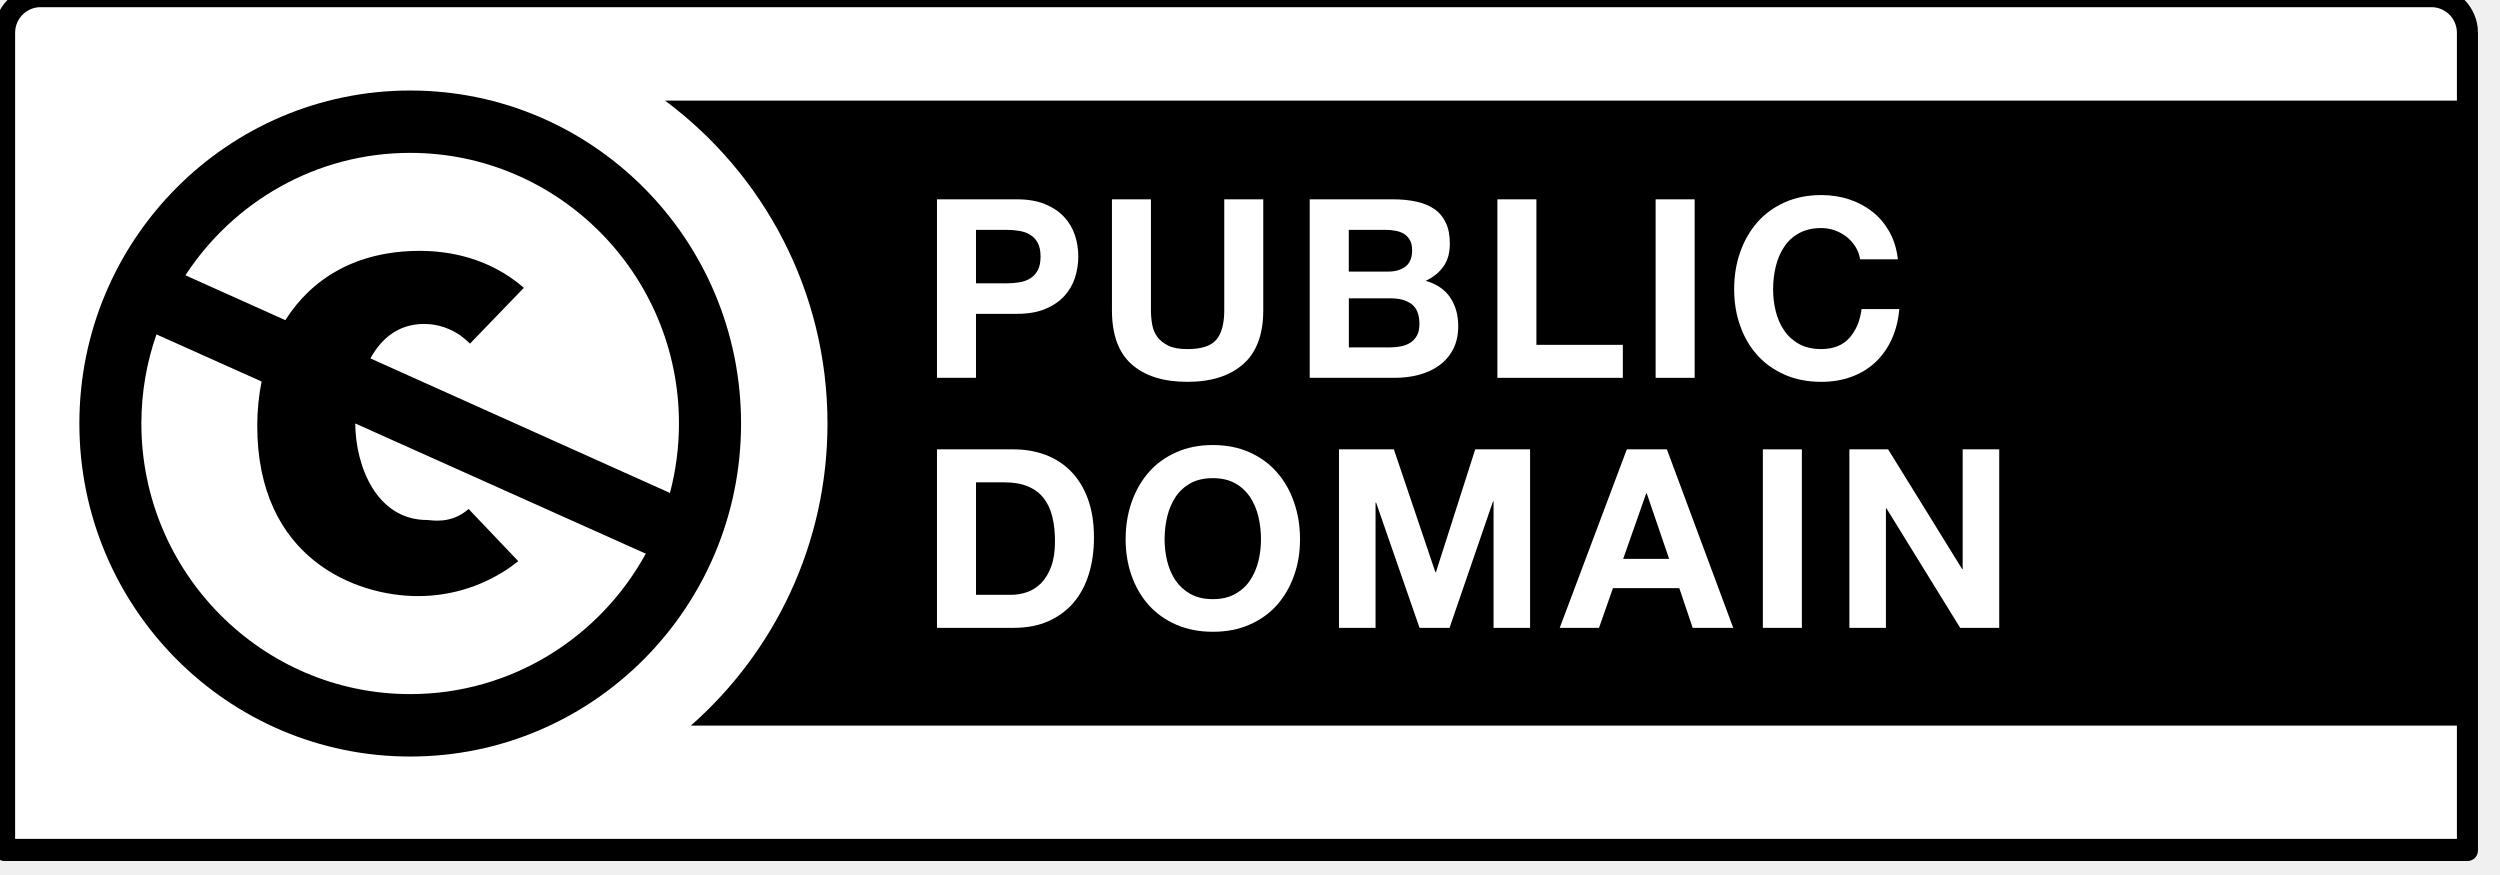
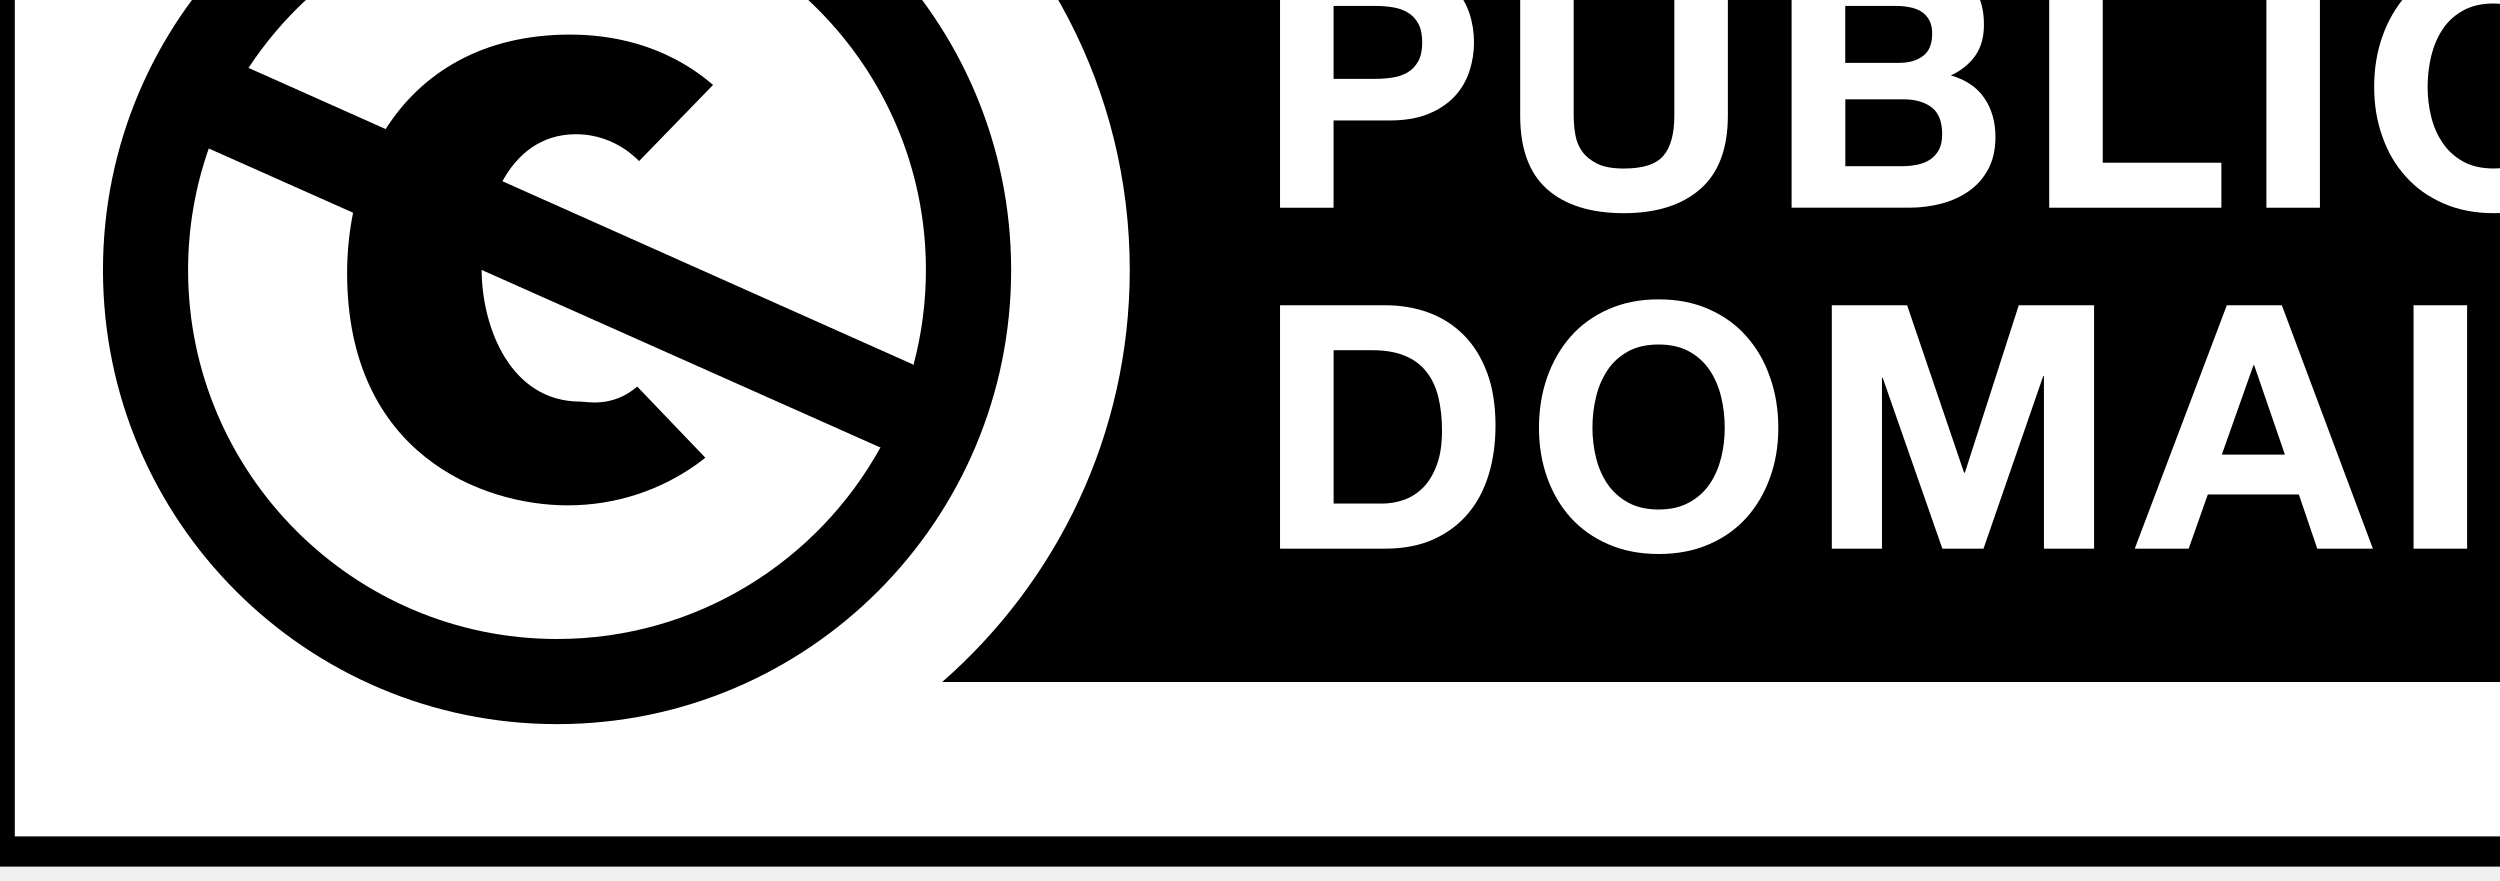
- <svg xmlns="http://www.w3.org/2000/svg" version="1.1" id="Layer_1" x="0px" y="0px" width="120px" height="42px" viewBox="0.995 1.495 88 31" enable-background="new 0.995 1.495 88 31" xml:space="preserve">
-   <g id="layer1">
-     <path fill="#FFFFFF" d="M2.803,1.481L85.928,1.63c1.162,0,2.199-0.173,2.199,2.333l-0.103,27.554H0.705V3.861   C0.705,2.626,0.823,1.481,2.803,1.481z" />
-     <g>
-       <ellipse fill="#FFFFFF" cx="14.887" cy="16.501" rx="11.101" ry="11.172" />
+ <svg xmlns="http://www.w3.org/2000/svg" version="1.1" id="Layer_1" x="0px" y="0px" width="88px" height="31px" viewBox="0.995 1.495 88 31" enable-background="new 0.995 1.495 88 31" xml:space="preserve">
+   <defs id="defs44" />
+   <g id="layer1" transform="matrix(1.363636,0,0,1.354839,-0.1818182,-11.35484)">
+     <path d="M 2.803,1.481 85.928,1.63 c 1.162,0 2.199,-0.173 2.199,2.333 L 88.024,31.517 H 0.705 V 3.861 c 0,-1.235 0.118,-2.38 2.098,-2.38 z" id="path2" style="fill:#ffffff" />
+     <g id="g6">
+       <ellipse cx="14.887" cy="16.501" rx="11.101" ry="11.172" id="ellipse4" style="fill:#ffffff" />
    </g>
-     <path d="M24.271,5.06c3.484,2.592,5.754,6.744,5.755,11.44c-0.001,4.272-1.88,8.095-4.842,10.703h62.853V5.06H24.271z" />
-     <path d="M15.242,4.702C8.769,4.702,3.521,9.984,3.521,16.5c0,6.515,5.248,11.798,11.722,11.798c6.473,0,11.721-5.283,11.721-11.798   C26.963,9.984,21.715,4.702,15.242,4.702z M15.242,26.086c-5.252,0-9.524-4.302-9.524-9.586c0-1.106,0.189-2.169,0.534-3.158   l3.725,1.669c-0.1,0.503-0.154,1.026-0.154,1.567c0,4.709,3.492,6.036,5.689,6.036c1.297,0,2.418-0.422,3.296-1.039   c0.092-0.066,0.179-0.133,0.262-0.199l-1.758-1.848c-0.64,0.556-1.313,0.39-1.47,0.39c-1.788,0-2.537-1.899-2.547-3.421   l10.266,4.602c0.012,0.002,0.022,0.002,0.032,0.004C21.973,24.069,18.837,26.086,15.242,26.086z M24.419,18.948l-10.587-4.755   c0.382-0.698,0.989-1.221,1.898-1.221c0.528,0,0.946,0.177,1.276,0.397c0.137,0.1,0.255,0.2,0.355,0.3l1.908-1.978   c-1.281-1.108-2.739-1.308-3.692-1.308c-2.239,0-3.824,0.976-4.759,2.455l-3.54-1.59c1.704-2.608,4.636-4.337,7.963-4.337   c5.251,0,9.523,4.3,9.523,9.587c0,0.854-0.113,1.685-0.323,2.474C24.434,18.965,24.428,18.957,24.419,18.948z" />
-     <g>
-       <path fill="#FFFFFF" d="M36.739,8.557c0.392,0,0.728,0.059,1.002,0.173c0.276,0.116,0.5,0.268,0.674,0.456    c0.173,0.189,0.299,0.405,0.379,0.647c0.079,0.241,0.118,0.493,0.118,0.753c0,0.253-0.039,0.503-0.118,0.749    c-0.08,0.244-0.206,0.462-0.379,0.65c-0.174,0.188-0.397,0.341-0.674,0.456c-0.274,0.115-0.61,0.173-1.002,0.173h-1.452v2.267    h-1.382V8.557H36.739z M36.36,11.533c0.158,0,0.312-0.012,0.457-0.035c0.147-0.023,0.276-0.069,0.388-0.137    c0.111-0.068,0.201-0.164,0.269-0.288c0.068-0.124,0.101-0.287,0.101-0.487c0-0.201-0.033-0.363-0.101-0.488    c-0.067-0.123-0.157-0.22-0.269-0.286c-0.111-0.069-0.24-0.114-0.388-0.138c-0.146-0.024-0.299-0.036-0.457-0.036h-1.073v1.896    L36.36,11.533L36.36,11.533z" />
-       <path fill="#FFFFFF" d="M44.751,14.398c-0.476,0.417-1.133,0.625-1.972,0.625c-0.851,0-1.509-0.207-1.976-0.62    c-0.466-0.413-0.699-1.052-0.699-1.913V8.557h1.381v3.934c0,0.171,0.016,0.339,0.045,0.506c0.029,0.165,0.091,0.311,0.185,0.438    c0.094,0.125,0.225,0.229,0.392,0.309c0.167,0.08,0.392,0.119,0.673,0.119c0.493,0,0.833-0.109,1.021-0.332    c0.188-0.221,0.282-0.568,0.282-1.04V8.557h1.382v3.934C45.464,13.346,45.226,13.982,44.751,14.398z" />
-       <path fill="#FFFFFF" d="M50.069,8.557c0.301,0,0.572,0.027,0.817,0.081c0.246,0.053,0.459,0.14,0.636,0.26    c0.176,0.121,0.312,0.282,0.407,0.483c0.099,0.201,0.146,0.45,0.146,0.745c0,0.318-0.071,0.584-0.217,0.796    c-0.144,0.212-0.355,0.388-0.637,0.522c0.387,0.112,0.676,0.309,0.865,0.589c0.191,0.281,0.286,0.619,0.286,1.015    c0,0.319-0.062,0.595-0.185,0.829c-0.123,0.232-0.289,0.422-0.498,0.57c-0.207,0.148-0.445,0.257-0.713,0.328    c-0.269,0.07-0.541,0.105-0.822,0.105H47.11V8.557H50.069z M49.896,11.117c0.246,0,0.447-0.059,0.606-0.178    c0.157-0.118,0.237-0.309,0.237-0.576c0-0.147-0.026-0.269-0.08-0.362c-0.053-0.095-0.122-0.168-0.211-0.222    c-0.088-0.053-0.188-0.09-0.303-0.109c-0.115-0.022-0.233-0.032-0.356-0.032h-1.294v1.479H49.896z M49.974,13.802    c0.135,0,0.264-0.014,0.387-0.04c0.125-0.026,0.231-0.072,0.326-0.133c0.094-0.062,0.168-0.147,0.227-0.254    c0.056-0.104,0.083-0.241,0.083-0.406c0-0.325-0.093-0.557-0.271-0.696c-0.184-0.138-0.425-0.208-0.724-0.208h-1.505v1.737H49.974    z" />
-       <path fill="#FFFFFF" d="M55.142,8.557v5.155h3.062v1.169H53.76V8.557H55.142z" />
-       <path fill="#FFFFFF" d="M60.748,8.557v6.324h-1.382V8.557H60.748z" />
-       <path fill="#FFFFFF" d="M66.45,10.244c-0.082-0.132-0.184-0.248-0.307-0.349c-0.125-0.101-0.265-0.179-0.421-0.235    c-0.153-0.057-0.315-0.085-0.487-0.085c-0.312,0-0.574,0.062-0.791,0.183c-0.217,0.12-0.396,0.283-0.527,0.486    c-0.137,0.204-0.232,0.436-0.296,0.695c-0.062,0.26-0.093,0.529-0.093,0.806c0,0.267,0.031,0.525,0.093,0.776    s0.159,0.477,0.296,0.677c0.134,0.201,0.311,0.361,0.527,0.483c0.217,0.12,0.479,0.181,0.791,0.181    c0.424,0,0.754-0.129,0.99-0.389c0.236-0.26,0.383-0.602,0.437-1.028h1.337c-0.034,0.396-0.126,0.753-0.271,1.072    c-0.146,0.318-0.34,0.591-0.58,0.815c-0.24,0.224-0.521,0.395-0.846,0.513c-0.322,0.119-0.678,0.178-1.064,0.178    c-0.48,0-0.914-0.084-1.299-0.252c-0.383-0.17-0.709-0.399-0.972-0.696c-0.265-0.295-0.468-0.641-0.606-1.04    c-0.143-0.399-0.213-0.829-0.213-1.29c0-0.472,0.07-0.91,0.213-1.314c0.141-0.404,0.344-0.757,0.606-1.058    c0.263-0.302,0.589-0.537,0.972-0.709c0.385-0.172,0.816-0.258,1.299-0.258c0.347,0,0.675,0.051,0.98,0.15    c0.309,0.102,0.583,0.248,0.827,0.439c0.243,0.191,0.444,0.43,0.603,0.713c0.16,0.283,0.258,0.608,0.301,0.974H66.61    C66.586,10.523,66.532,10.377,66.45,10.244z" />
-       <path fill="#FFFFFF" d="M36.615,17.415c0.405,0,0.782,0.064,1.131,0.193c0.35,0.131,0.651,0.326,0.906,0.586    s0.455,0.584,0.599,0.975c0.144,0.389,0.216,0.848,0.216,1.372c0,0.462-0.059,0.888-0.176,1.274    c-0.118,0.391-0.295,0.728-0.532,1.012c-0.238,0.283-0.534,0.506-0.89,0.668c-0.354,0.162-0.772,0.244-1.254,0.244h-2.71v-6.324    H36.615z M36.519,22.569c0.199,0,0.393-0.031,0.581-0.097s0.354-0.174,0.502-0.323c0.146-0.151,0.264-0.349,0.352-0.59    c0.088-0.242,0.132-0.537,0.132-0.887c0-0.316-0.031-0.605-0.093-0.863c-0.062-0.257-0.162-0.478-0.304-0.658    c-0.141-0.186-0.326-0.324-0.559-0.422c-0.231-0.099-0.517-0.146-0.858-0.146h-0.984v3.984h1.231V22.569z" />
-       <path fill="#FFFFFF" d="M40.8,19.289c0.141-0.405,0.344-0.759,0.606-1.06c0.265-0.304,0.589-0.537,0.973-0.709    c0.385-0.172,0.816-0.258,1.298-0.258c0.487,0,0.921,0.086,1.303,0.258c0.383,0.172,0.705,0.405,0.969,0.709    c0.265,0.301,0.467,0.652,0.605,1.06c0.143,0.403,0.213,0.843,0.213,1.313c0,0.461-0.07,0.892-0.213,1.288    c-0.141,0.397-0.343,0.746-0.605,1.041c-0.264,0.296-0.586,0.526-0.969,0.694c-0.382,0.168-0.814,0.253-1.303,0.253    c-0.481,0-0.913-0.085-1.298-0.253c-0.384-0.168-0.708-0.398-0.973-0.694c-0.263-0.295-0.466-0.644-0.606-1.041    c-0.141-0.396-0.211-0.827-0.211-1.288C40.589,20.132,40.659,19.692,40.8,19.289z M42.062,21.378    c0.062,0.252,0.16,0.479,0.295,0.68c0.135,0.199,0.312,0.36,0.527,0.48c0.218,0.121,0.481,0.184,0.792,0.184    c0.312,0,0.576-0.062,0.792-0.184c0.219-0.12,0.395-0.281,0.529-0.48c0.134-0.201,0.232-0.428,0.295-0.68    c0.062-0.25,0.092-0.509,0.092-0.773c0-0.276-0.029-0.547-0.092-0.807c-0.062-0.261-0.161-0.49-0.295-0.695    c-0.137-0.203-0.312-0.365-0.529-0.486c-0.216-0.12-0.48-0.182-0.792-0.182c-0.311,0-0.574,0.062-0.792,0.182    c-0.216,0.121-0.393,0.283-0.527,0.486c-0.135,0.205-0.233,0.437-0.295,0.695s-0.093,0.527-0.093,0.807    C41.97,20.869,42.001,21.128,42.062,21.378z" />
-       <path fill="#FFFFFF" d="M50.092,17.415l1.47,4.35h0.021l1.391-4.35h1.944v6.324h-1.294v-4.482h-0.019l-1.541,4.482h-1.062    l-1.54-4.438h-0.019v4.438h-1.295v-6.324H50.092z" />
-       <path fill="#FFFFFF" d="M59.765,17.415l2.35,6.324h-1.436l-0.475-1.408h-2.35l-0.494,1.408h-1.392l2.377-6.324H59.765z     M59.844,21.295l-0.793-2.321h-0.019l-0.816,2.321H59.844L59.844,21.295z" />
-       <path fill="#FFFFFF" d="M64.547,17.415v6.324h-1.382v-6.324H64.547z" />
-       <path fill="#FFFFFF" d="M67.603,17.415l2.623,4.242h0.018v-4.242h1.295v6.324h-1.383l-2.613-4.234h-0.018v4.234h-1.295v-6.324    H67.603z" />
+     <path d="m 24.271,5.06 c 3.484,2.592 5.754,6.744 5.755,11.44 -0.001,4.272 -1.88,8.095 -4.842,10.703 H 88.037 V 5.06 Z" id="path8" />
+     <path d="M 15.242,4.702 C 8.769,4.702 3.521,9.984 3.521,16.5 c 0,6.515 5.248,11.798 11.722,11.798 6.473,0 11.721,-5.283 11.721,-11.798 C 26.963,9.984 21.715,4.702 15.242,4.702 Z m 0,21.384 c -5.252,0 -9.524,-4.302 -9.524,-9.586 0,-1.106 0.189,-2.169 0.534,-3.158 l 3.725,1.669 c -0.1,0.503 -0.154,1.026 -0.154,1.567 0,4.709 3.492,6.036 5.689,6.036 1.297,0 2.418,-0.422 3.296,-1.039 0.092,-0.066 0.179,-0.133 0.262,-0.199 l -1.758,-1.848 c -0.64,0.556 -1.313,0.39 -1.47,0.39 -1.788,0 -2.537,-1.899 -2.547,-3.421 l 10.266,4.602 c 0.012,0.002 0.022,0.002 0.032,0.004 -1.62,2.966 -4.756,4.983 -8.351,4.983 z m 9.177,-7.138 -10.587,-4.755 c 0.382,-0.698 0.989,-1.221 1.898,-1.221 0.528,0 0.946,0.177 1.276,0.397 0.137,0.1 0.255,0.2 0.355,0.3 l 1.908,-1.978 c -1.281,-1.108 -2.739,-1.308 -3.692,-1.308 -2.239,0 -3.824,0.976 -4.759,2.455 l -3.54,-1.59 c 1.704,-2.608 4.636,-4.337 7.963,-4.337 5.251,0 9.523,4.3 9.523,9.587 0,0.854 -0.113,1.685 -0.323,2.474 -0.007,-0.007 -0.013,-0.015 -0.022,-0.024 z" id="path10" />
+     <g id="g36">
+       <path d="m 36.739,8.557 c 0.392,0 0.728,0.059 1.002,0.173 0.276,0.116 0.5,0.268 0.674,0.456 0.173,0.189 0.299,0.405 0.379,0.647 0.079,0.241 0.118,0.493 0.118,0.753 0,0.253 -0.039,0.503 -0.118,0.749 -0.08,0.244 -0.206,0.462 -0.379,0.65 -0.174,0.188 -0.397,0.341 -0.674,0.456 -0.274,0.115 -0.61,0.173 -1.002,0.173 h -1.452 v 2.267 H 33.905 V 8.557 Z m -0.379,2.976 c 0.158,0 0.312,-0.012 0.457,-0.035 0.147,-0.023 0.276,-0.069 0.388,-0.137 0.111,-0.068 0.201,-0.164 0.269,-0.288 0.068,-0.124 0.101,-0.287 0.101,-0.487 0,-0.201 -0.033,-0.363 -0.101,-0.488 C 37.407,9.975 37.317,9.878 37.205,9.812 37.094,9.743 36.965,9.698 36.817,9.674 36.671,9.65 36.518,9.638 36.36,9.638 h -1.073 v 1.896 z" id="path12" style="fill:#ffffff" />
+       <path d="m 44.751,14.398 c -0.476,0.417 -1.133,0.625 -1.972,0.625 -0.851,0 -1.509,-0.207 -1.976,-0.62 C 40.337,13.99 40.104,13.351 40.104,12.49 V 8.557 h 1.381 v 3.934 c 0,0.171 0.016,0.339 0.045,0.506 0.029,0.165 0.091,0.311 0.185,0.438 0.094,0.125 0.225,0.229 0.392,0.309 0.167,0.08 0.392,0.119 0.673,0.119 0.493,0 0.833,-0.109 1.021,-0.332 0.188,-0.221 0.282,-0.568 0.282,-1.04 V 8.557 h 1.382 v 3.934 c -0.001,0.855 -0.239,1.491 -0.714,1.907 z" id="path14" style="fill:#ffffff" />
+       <path d="m 50.069,8.557 c 0.301,0 0.572,0.027 0.817,0.081 0.246,0.053 0.459,0.14 0.636,0.26 0.176,0.121 0.312,0.282 0.407,0.483 0.099,0.201 0.146,0.45 0.146,0.745 0,0.318 -0.071,0.584 -0.217,0.796 -0.144,0.212 -0.355,0.388 -0.637,0.522 0.387,0.112 0.676,0.309 0.865,0.589 0.191,0.281 0.286,0.619 0.286,1.015 0,0.319 -0.062,0.595 -0.185,0.829 -0.123,0.232 -0.289,0.422 -0.498,0.57 -0.207,0.148 -0.445,0.257 -0.713,0.328 -0.269,0.07 -0.541,0.105 -0.822,0.105 H 47.11 V 8.557 Z m -0.173,2.56 c 0.246,0 0.447,-0.059 0.606,-0.178 0.157,-0.118 0.237,-0.309 0.237,-0.576 0,-0.147 -0.026,-0.269 -0.08,-0.362 C 50.606,9.906 50.537,9.833 50.448,9.779 50.36,9.726 50.26,9.689 50.145,9.67 50.03,9.648 49.912,9.638 49.789,9.638 h -1.294 v 1.479 z m 0.078,2.685 c 0.135,0 0.264,-0.014 0.387,-0.04 0.125,-0.026 0.231,-0.072 0.326,-0.133 0.094,-0.062 0.168,-0.147 0.227,-0.254 0.056,-0.104 0.083,-0.241 0.083,-0.406 0,-0.325 -0.093,-0.557 -0.271,-0.696 -0.184,-0.138 -0.425,-0.208 -0.724,-0.208 h -1.505 v 1.737 z" id="path16" style="fill:#ffffff" />
+       <path d="m 55.142,8.557 v 5.155 h 3.062 v 1.169 H 53.76 V 8.557 Z" id="path18" style="fill:#ffffff" />
+       <path d="m 60.748,8.557 v 6.324 H 59.366 V 8.557 Z" id="path20" style="fill:#ffffff" />
+       <path d="M 66.45,10.244 C 66.368,10.112 66.266,9.996 66.143,9.895 66.018,9.794 65.878,9.716 65.722,9.66 65.569,9.603 65.407,9.575 65.235,9.575 c -0.312,0 -0.574,0.062 -0.791,0.183 -0.217,0.12 -0.396,0.283 -0.527,0.486 -0.137,0.204 -0.232,0.436 -0.296,0.695 -0.062,0.26 -0.093,0.529 -0.093,0.806 0,0.267 0.031,0.525 0.093,0.776 0.062,0.251 0.159,0.477 0.296,0.677 0.134,0.201 0.311,0.361 0.527,0.483 0.217,0.12 0.479,0.181 0.791,0.181 0.424,0 0.754,-0.129 0.99,-0.389 0.236,-0.26 0.383,-0.602 0.437,-1.028 h 1.337 c -0.034,0.396 -0.126,0.753 -0.271,1.072 -0.146,0.318 -0.34,0.591 -0.58,0.815 -0.24,0.224 -0.521,0.395 -0.846,0.513 -0.322,0.119 -0.678,0.178 -1.064,0.178 -0.48,0 -0.914,-0.084 -1.299,-0.252 -0.383,-0.17 -0.709,-0.399 -0.972,-0.696 -0.265,-0.295 -0.468,-0.641 -0.606,-1.04 -0.143,-0.399 -0.213,-0.829 -0.213,-1.29 0,-0.472 0.07,-0.91 0.213,-1.314 0.141,-0.404 0.344,-0.757 0.606,-1.058 0.263,-0.302 0.589,-0.537 0.972,-0.709 0.385,-0.172 0.816,-0.258 1.299,-0.258 0.347,0 0.675,0.051 0.98,0.15 0.309,0.102 0.583,0.248 0.827,0.439 0.243,0.191 0.444,0.43 0.603,0.713 0.16,0.283 0.258,0.608 0.301,0.974 H 66.61 c -0.024,-0.159 -0.078,-0.305 -0.16,-0.438 z" id="path22" style="fill:#ffffff" />
+       <path d="m 36.615,17.415 c 0.405,0 0.782,0.064 1.131,0.193 0.35,0.131 0.651,0.326 0.906,0.586 0.255,0.26 0.455,0.584 0.599,0.975 0.144,0.389 0.216,0.848 0.216,1.372 0,0.462 -0.059,0.888 -0.176,1.274 -0.118,0.391 -0.295,0.728 -0.532,1.012 -0.238,0.283 -0.534,0.506 -0.89,0.668 -0.354,0.162 -0.772,0.244 -1.254,0.244 h -2.71 v -6.324 z m -0.096,5.154 c 0.199,0 0.393,-0.031 0.581,-0.097 0.188,-0.066 0.354,-0.174 0.502,-0.323 0.146,-0.151 0.264,-0.349 0.352,-0.59 0.088,-0.242 0.132,-0.537 0.132,-0.887 0,-0.316 -0.031,-0.605 -0.093,-0.863 -0.062,-0.257 -0.162,-0.478 -0.304,-0.658 -0.141,-0.186 -0.326,-0.324 -0.559,-0.422 -0.231,-0.099 -0.517,-0.146 -0.858,-0.146 h -0.984 v 3.984 h 1.231 z" id="path24" style="fill:#ffffff" />
+       <path d="m 40.8,19.289 c 0.141,-0.405 0.344,-0.759 0.606,-1.06 0.265,-0.304 0.589,-0.537 0.973,-0.709 0.385,-0.172 0.816,-0.258 1.298,-0.258 0.487,0 0.921,0.086 1.303,0.258 0.383,0.172 0.705,0.405 0.969,0.709 0.265,0.301 0.467,0.652 0.605,1.06 0.143,0.403 0.213,0.843 0.213,1.313 0,0.461 -0.07,0.892 -0.213,1.288 -0.141,0.397 -0.343,0.746 -0.605,1.041 -0.264,0.296 -0.586,0.526 -0.969,0.694 -0.382,0.168 -0.814,0.253 -1.303,0.253 -0.481,0 -0.913,-0.085 -1.298,-0.253 -0.384,-0.168 -0.708,-0.398 -0.973,-0.694 -0.263,-0.295 -0.466,-0.644 -0.606,-1.041 -0.141,-0.396 -0.211,-0.827 -0.211,-1.288 0,-0.47 0.07,-0.91 0.211,-1.313 z m 1.262,2.089 c 0.062,0.252 0.16,0.479 0.295,0.68 0.135,0.199 0.312,0.36 0.527,0.48 0.218,0.121 0.481,0.184 0.792,0.184 0.312,0 0.576,-0.062 0.792,-0.184 0.219,-0.12 0.395,-0.281 0.529,-0.48 0.134,-0.201 0.232,-0.428 0.295,-0.68 0.062,-0.25 0.092,-0.509 0.092,-0.773 0,-0.276 -0.029,-0.547 -0.092,-0.807 -0.062,-0.261 -0.161,-0.49 -0.295,-0.695 -0.137,-0.203 -0.312,-0.365 -0.529,-0.486 -0.216,-0.12 -0.48,-0.182 -0.792,-0.182 -0.311,0 -0.574,0.062 -0.792,0.182 -0.216,0.121 -0.393,0.283 -0.527,0.486 -0.135,0.205 -0.233,0.437 -0.295,0.695 -0.062,0.258 -0.093,0.527 -0.093,0.807 10e-4,0.264 0.032,0.523 0.093,0.773 z" id="path26" style="fill:#ffffff" />
+       <path d="m 50.092,17.415 1.47,4.35 h 0.021 l 1.391,-4.35 h 1.944 v 6.324 h -1.294 v -4.482 h -0.019 l -1.541,4.482 h -1.062 l -1.54,-4.438 h -0.019 v 4.438 h -1.295 v -6.324 z" id="path28" style="fill:#ffffff" />
+       <path d="m 59.765,17.415 2.35,6.324 h -1.436 l -0.475,-1.408 h -2.35 l -0.494,1.408 h -1.392 l 2.377,-6.324 z m 0.079,3.88 -0.793,-2.321 h -0.019 l -0.816,2.321 z" id="path30" style="fill:#ffffff" />
+       <path d="m 64.547,17.415 v 6.324 h -1.382 v -6.324 z" id="path32" style="fill:#ffffff" />
+       <path d="m 67.603,17.415 2.623,4.242 h 0.018 v -4.242 h 1.295 v 6.324 h -1.383 l -2.613,-4.234 h -0.018 v 4.234 H 66.23 v -6.324 z" id="path34" style="fill:#ffffff" />
    </g>
-     <path d="M86.853,1H2.147C1.239,1,0.5,1.743,0.5,2.657v28.97C0.5,31.833,0.667,32,0.872,32h87.256c0.205,0,0.372-0.167,0.372-0.373   V2.657C88.5,1.743,87.761,1,86.853,1z M2.147,1.749h84.704c0.498,0,0.903,0.407,0.903,0.908c0,0,0,20.122,0,28.557H1.245V22.79   c0-8.436,0-20.133,0-20.133C1.245,2.156,1.65,1.749,2.147,1.749z" />
+     <path d="M 86.853,1 H 2.147 C 1.239,1 0.5,1.743 0.5,2.657 v 28.97 C 0.5,31.833 0.667,32 0.872,32 H 88.128 C 88.333,32 88.5,31.833 88.5,31.627 V 2.657 C 88.5,1.743 87.761,1 86.853,1 Z M 2.147,1.749 h 84.704 c 0.498,0 0.903,0.407 0.903,0.908 0,0 0,20.122 0,28.557 H 1.245 V 22.79 c 0,-8.436 0,-20.133 0,-20.133 0,-0.501 0.405,-0.908 0.902,-0.908 z" id="path38" />
  </g>
</svg>
